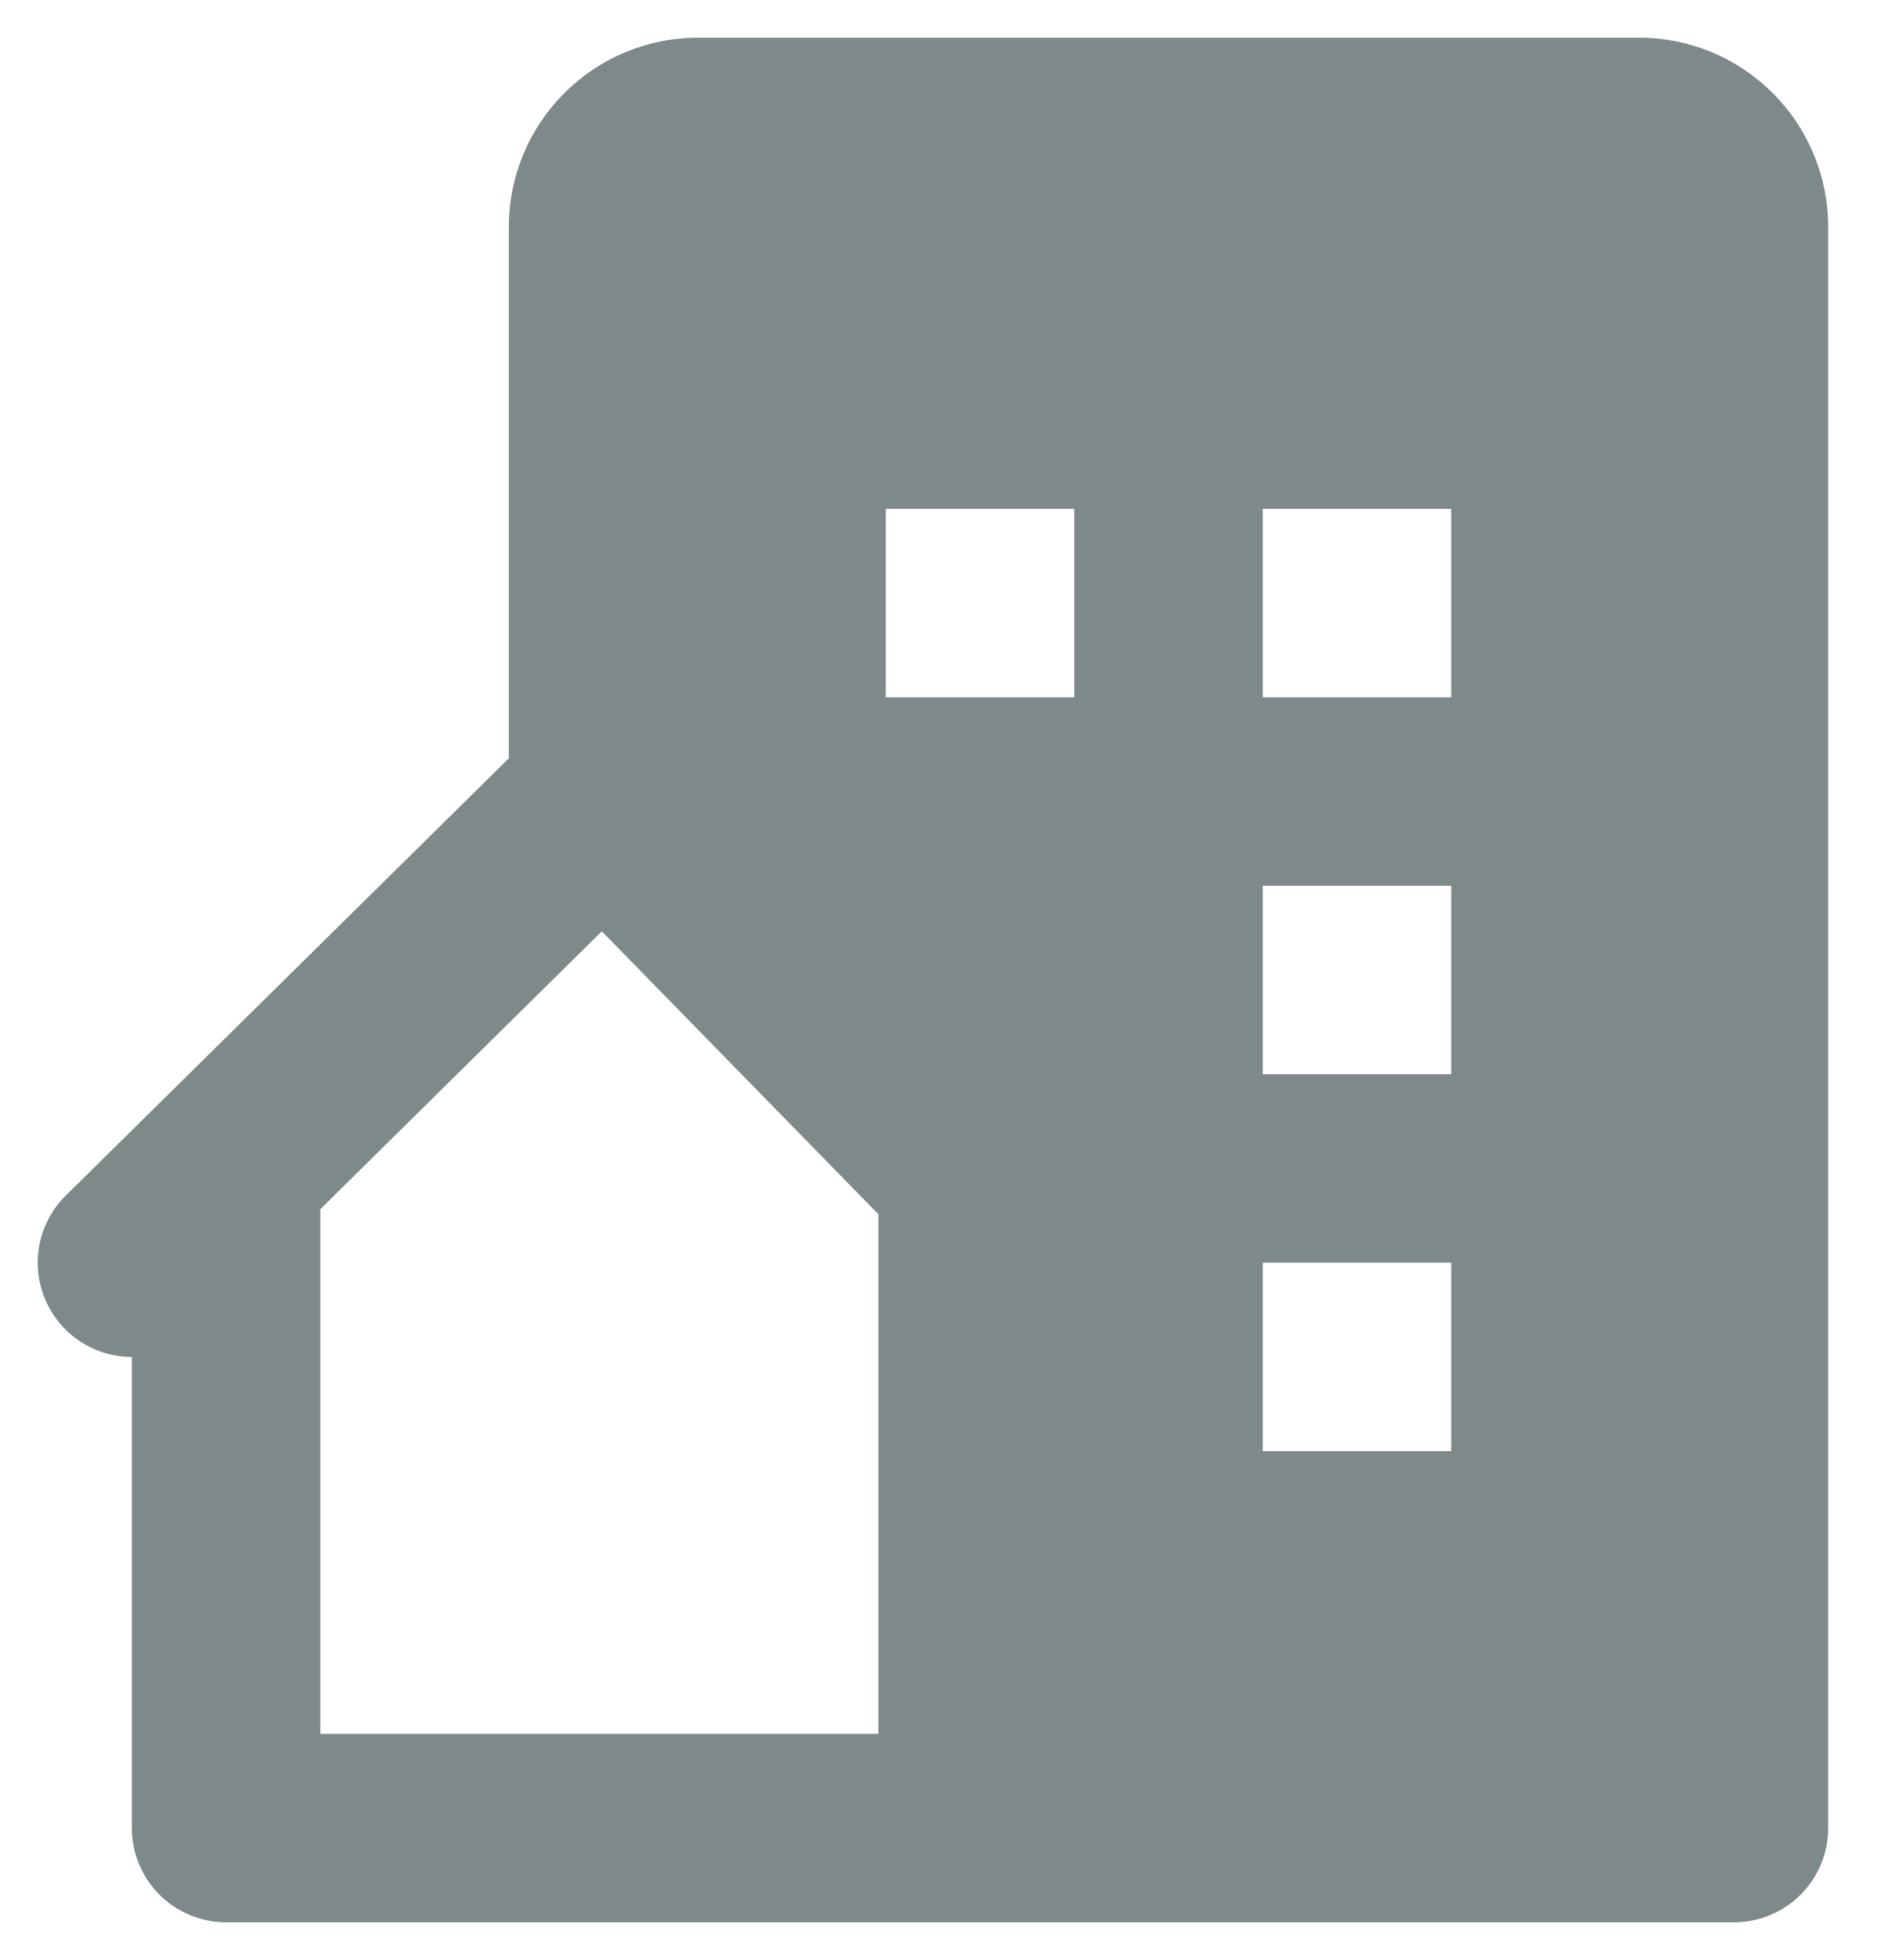
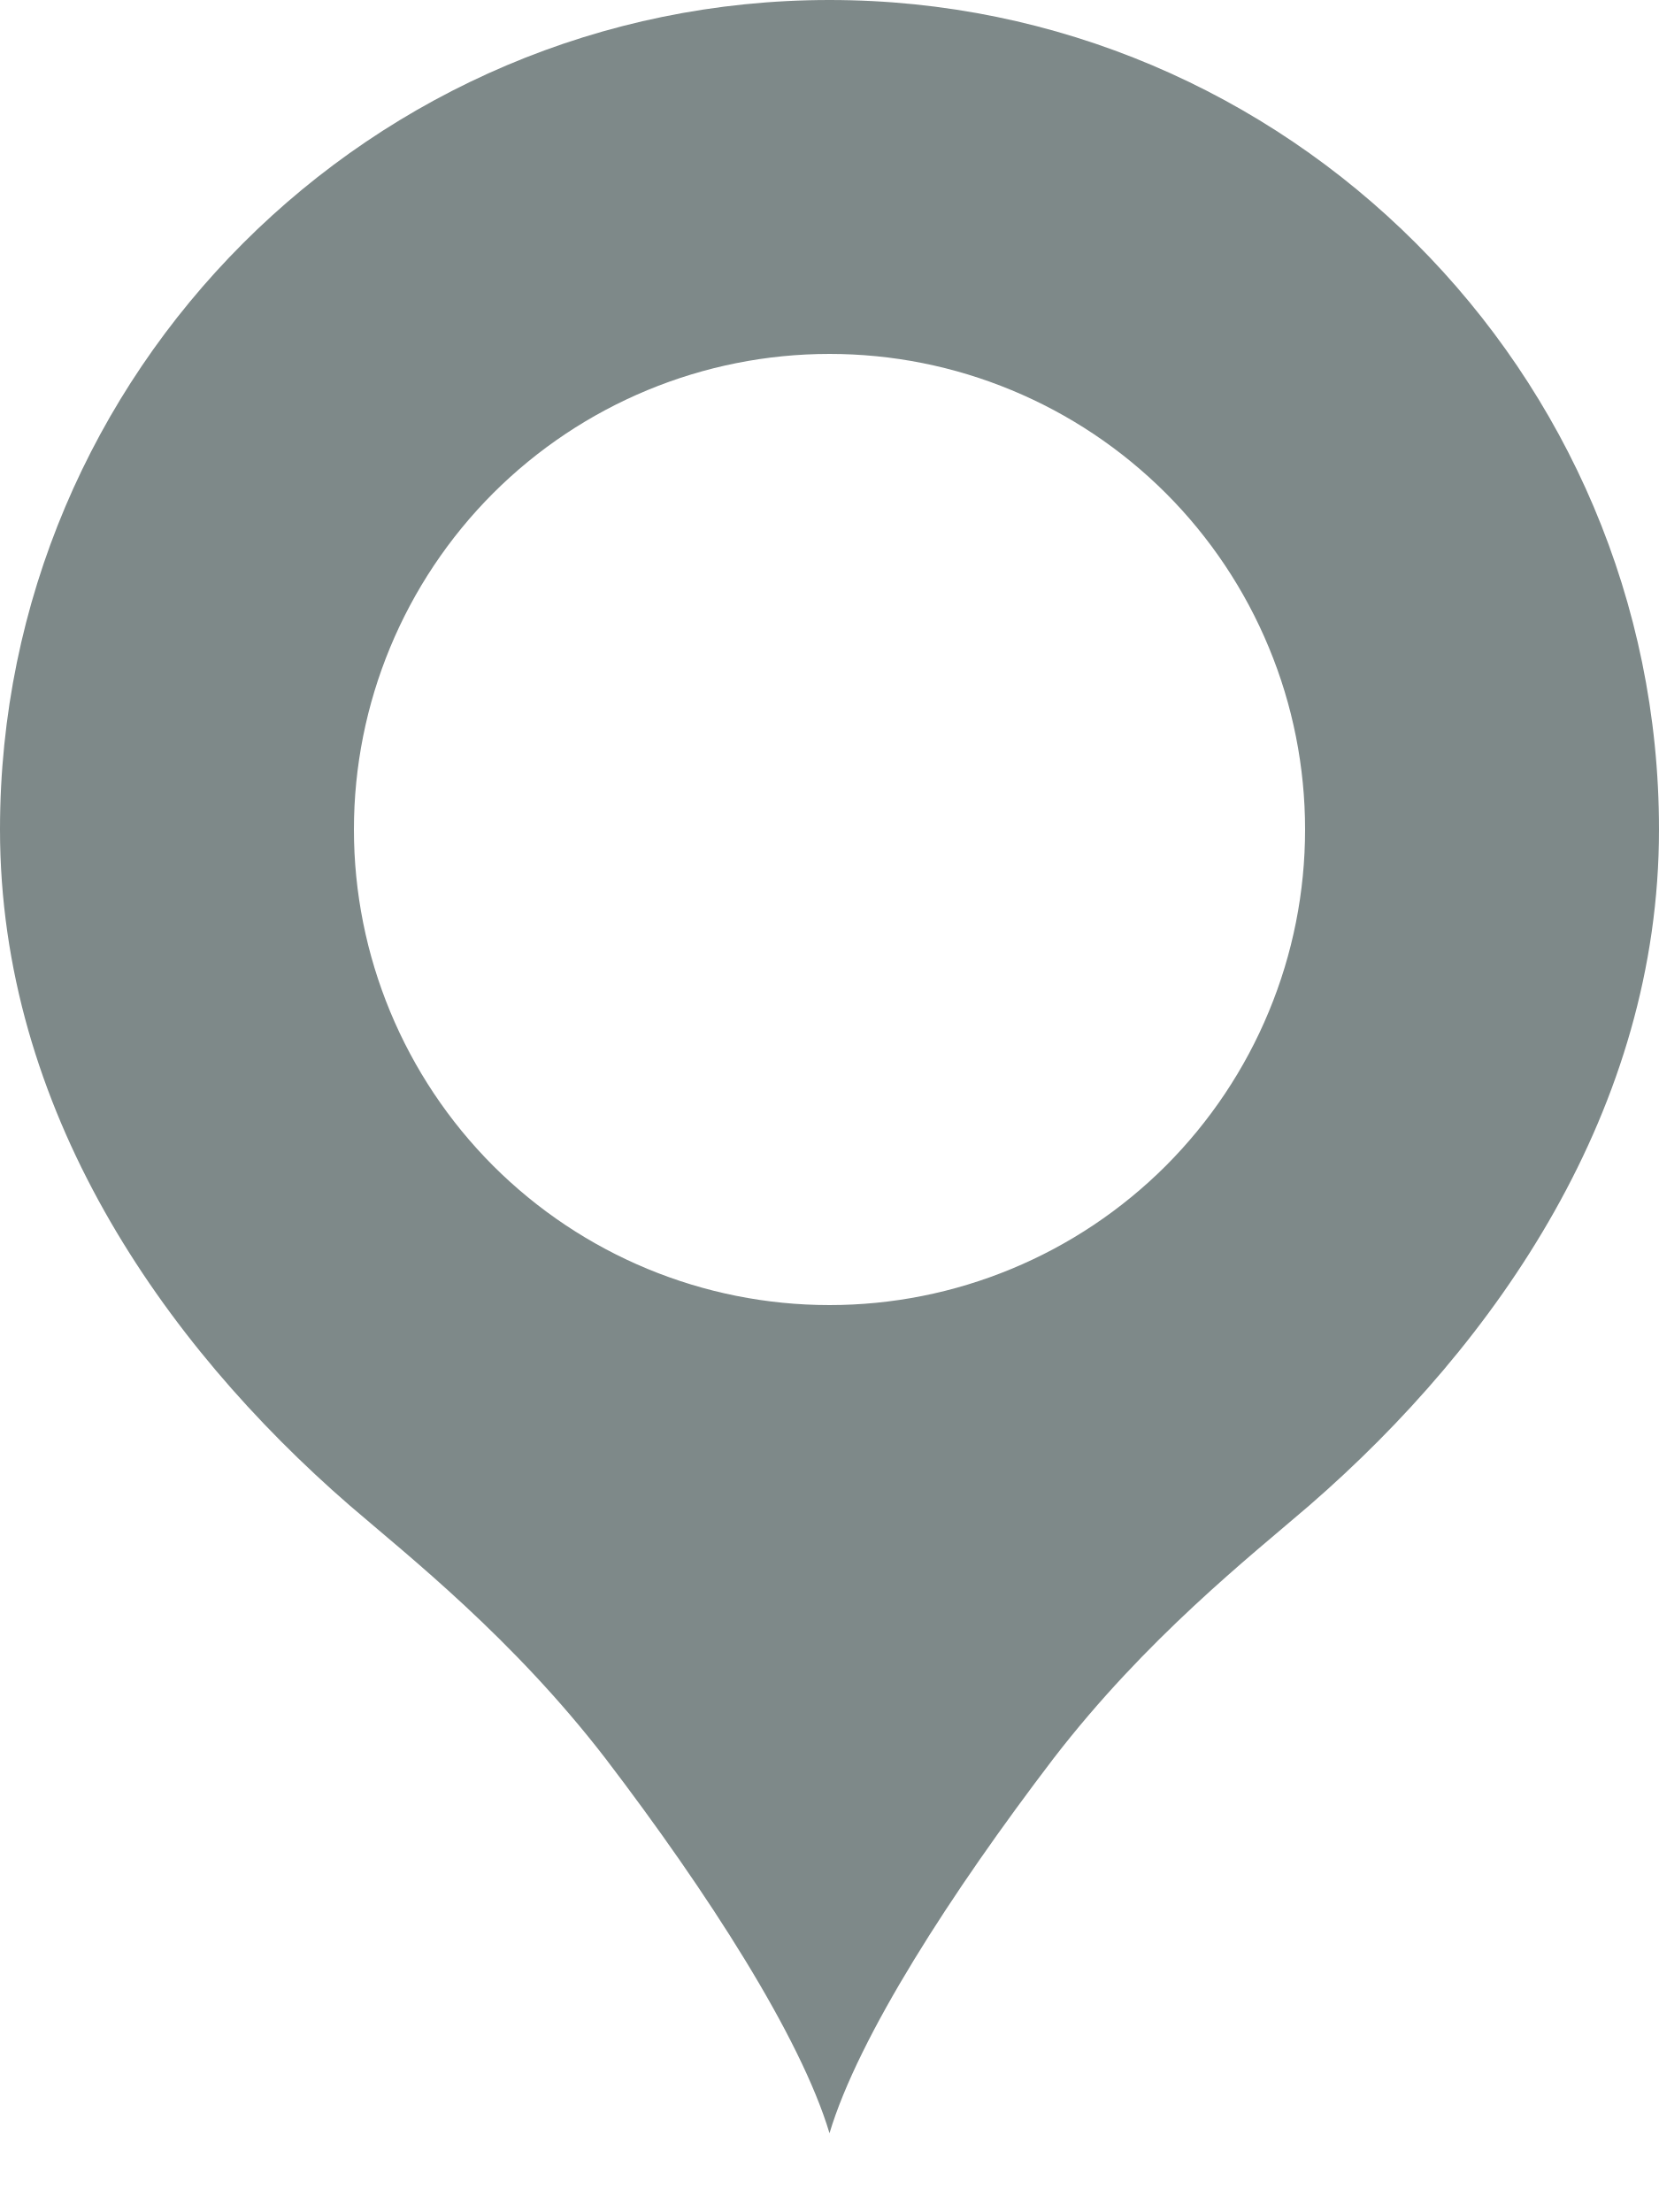
- <svg xmlns="http://www.w3.org/2000/svg" width="25" height="26" viewBox="0 0 25 26" fill="none">
-   <path d="M21.737 0.5H9.261C7.872 0.5 6.749 1.624 6.749 3.013V10.059L0.871 15.861C0.695 16.035 0.575 16.258 0.525 16.501C0.476 16.743 0.5 16.995 0.594 17.224C0.688 17.454 0.848 17.65 1.053 17.788C1.259 17.926 1.501 18 1.749 18V24.25C1.749 24.581 1.88 24.899 2.115 25.134C2.349 25.368 2.667 25.5 2.999 25.5H22.998C23.33 25.5 23.648 25.368 23.882 25.134C24.117 24.899 24.248 24.581 24.248 24.25V3.011C24.248 1.624 23.126 0.5 21.737 0.5ZM11.651 16.889V23H4.249V16.04L7.982 12.354L11.651 16.108V16.889ZM14.248 9.25H11.748V6.75H14.248V9.25ZM19.248 19.25H16.748V16.75H19.248V19.25ZM19.248 14.25H16.748V11.75H19.248V14.25ZM19.248 9.25H16.748V6.75H19.248V9.25Z" fill="#7E8989" />
+ <svg xmlns="http://www.w3.org/2000/svg" width="18" height="24" viewBox="0 0 18 24" fill="none">
+   <path d="M9 0C4.035 0 0 4.035 0 9C0 12.03 1.755 14.565 3.795 16.335C4.44 16.89 5.565 17.775 6.57 19.08C7.68 20.535 8.685 22.095 9 23.145C9.315 22.095 10.32 20.535 11.43 19.08C12.435 17.775 13.56 16.89 14.205 16.335C16.245 14.565 18 12.03 18 9C18 4.035 13.965 0 9 0ZM9 3.84C9.678 3.84 10.349 3.973 10.975 4.233C11.601 4.492 12.169 4.872 12.649 5.351C13.128 5.83 13.508 6.399 13.767 7.025C14.027 7.651 14.16 8.322 14.16 9C14.16 9.678 14.027 10.349 13.767 10.975C13.508 11.601 13.128 12.169 12.649 12.649C12.169 13.128 11.601 13.508 10.975 13.767C10.349 14.027 9.678 14.16 9 14.16C7.631 14.16 6.319 13.616 5.351 12.649C4.384 11.681 3.84 10.368 3.84 9C3.84 7.631 4.384 6.319 5.351 5.351C6.319 4.384 7.631 3.84 9 3.84Z" fill="#7E8989" />
</svg>
